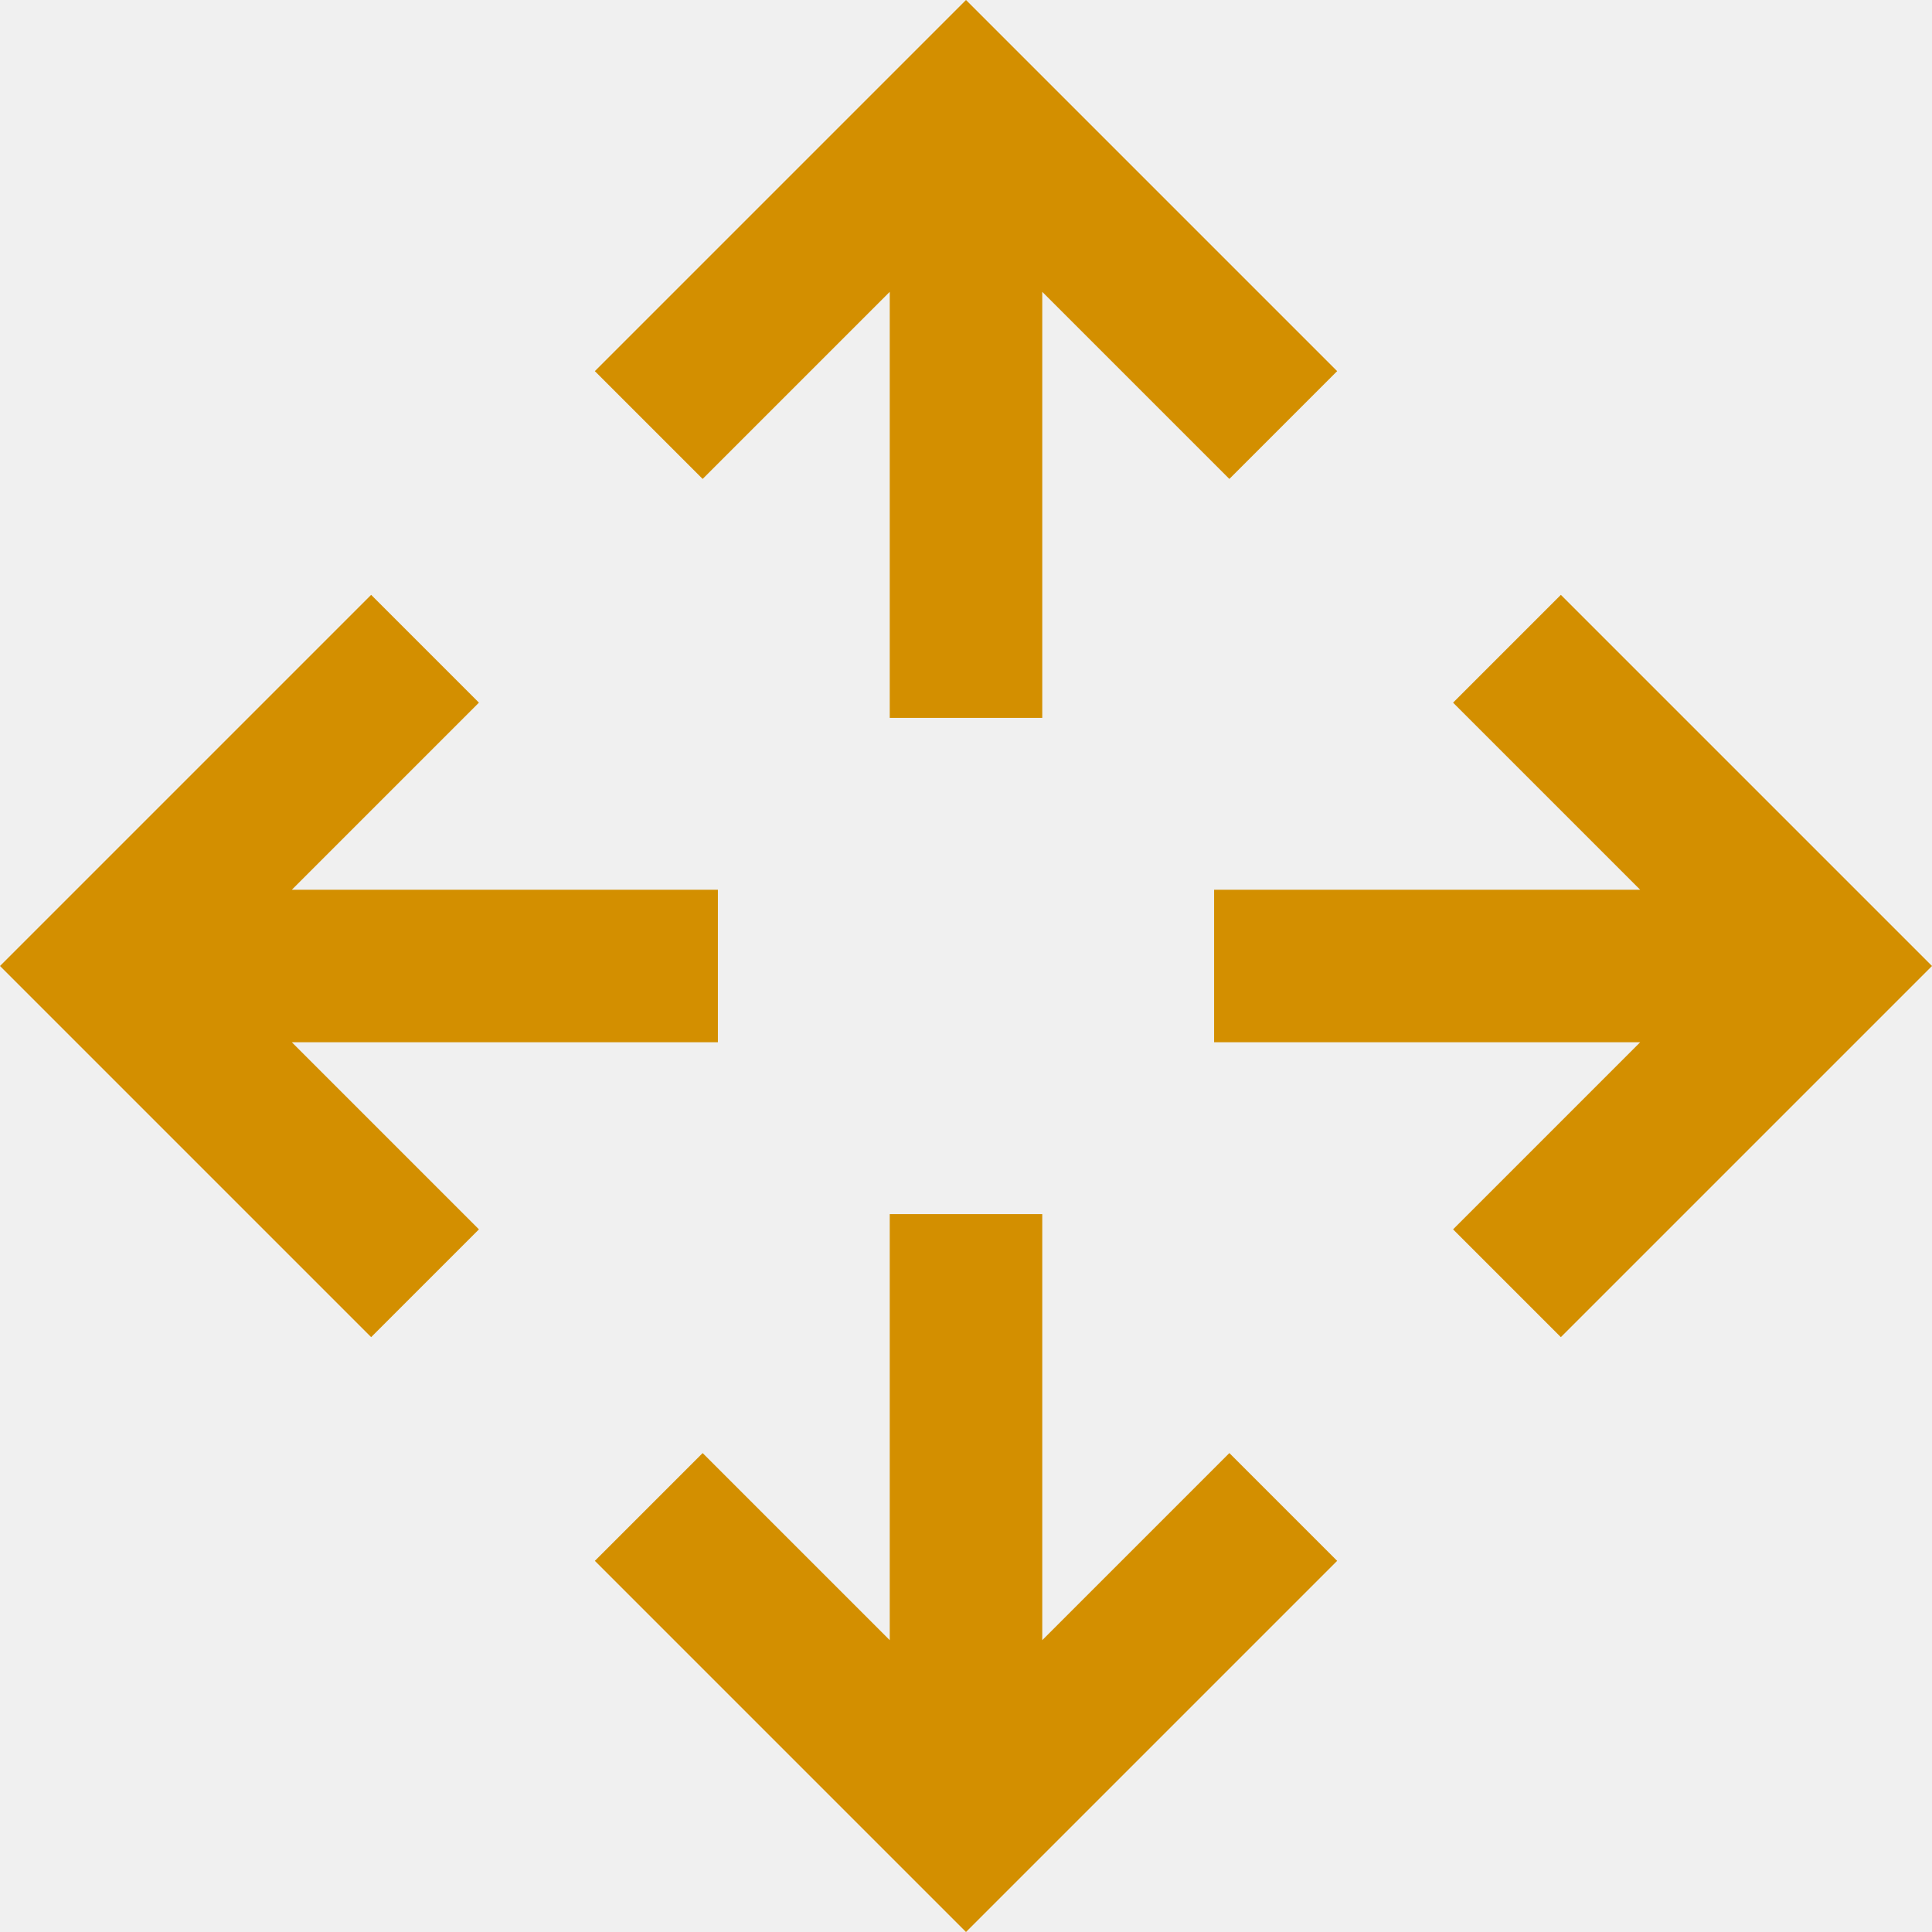
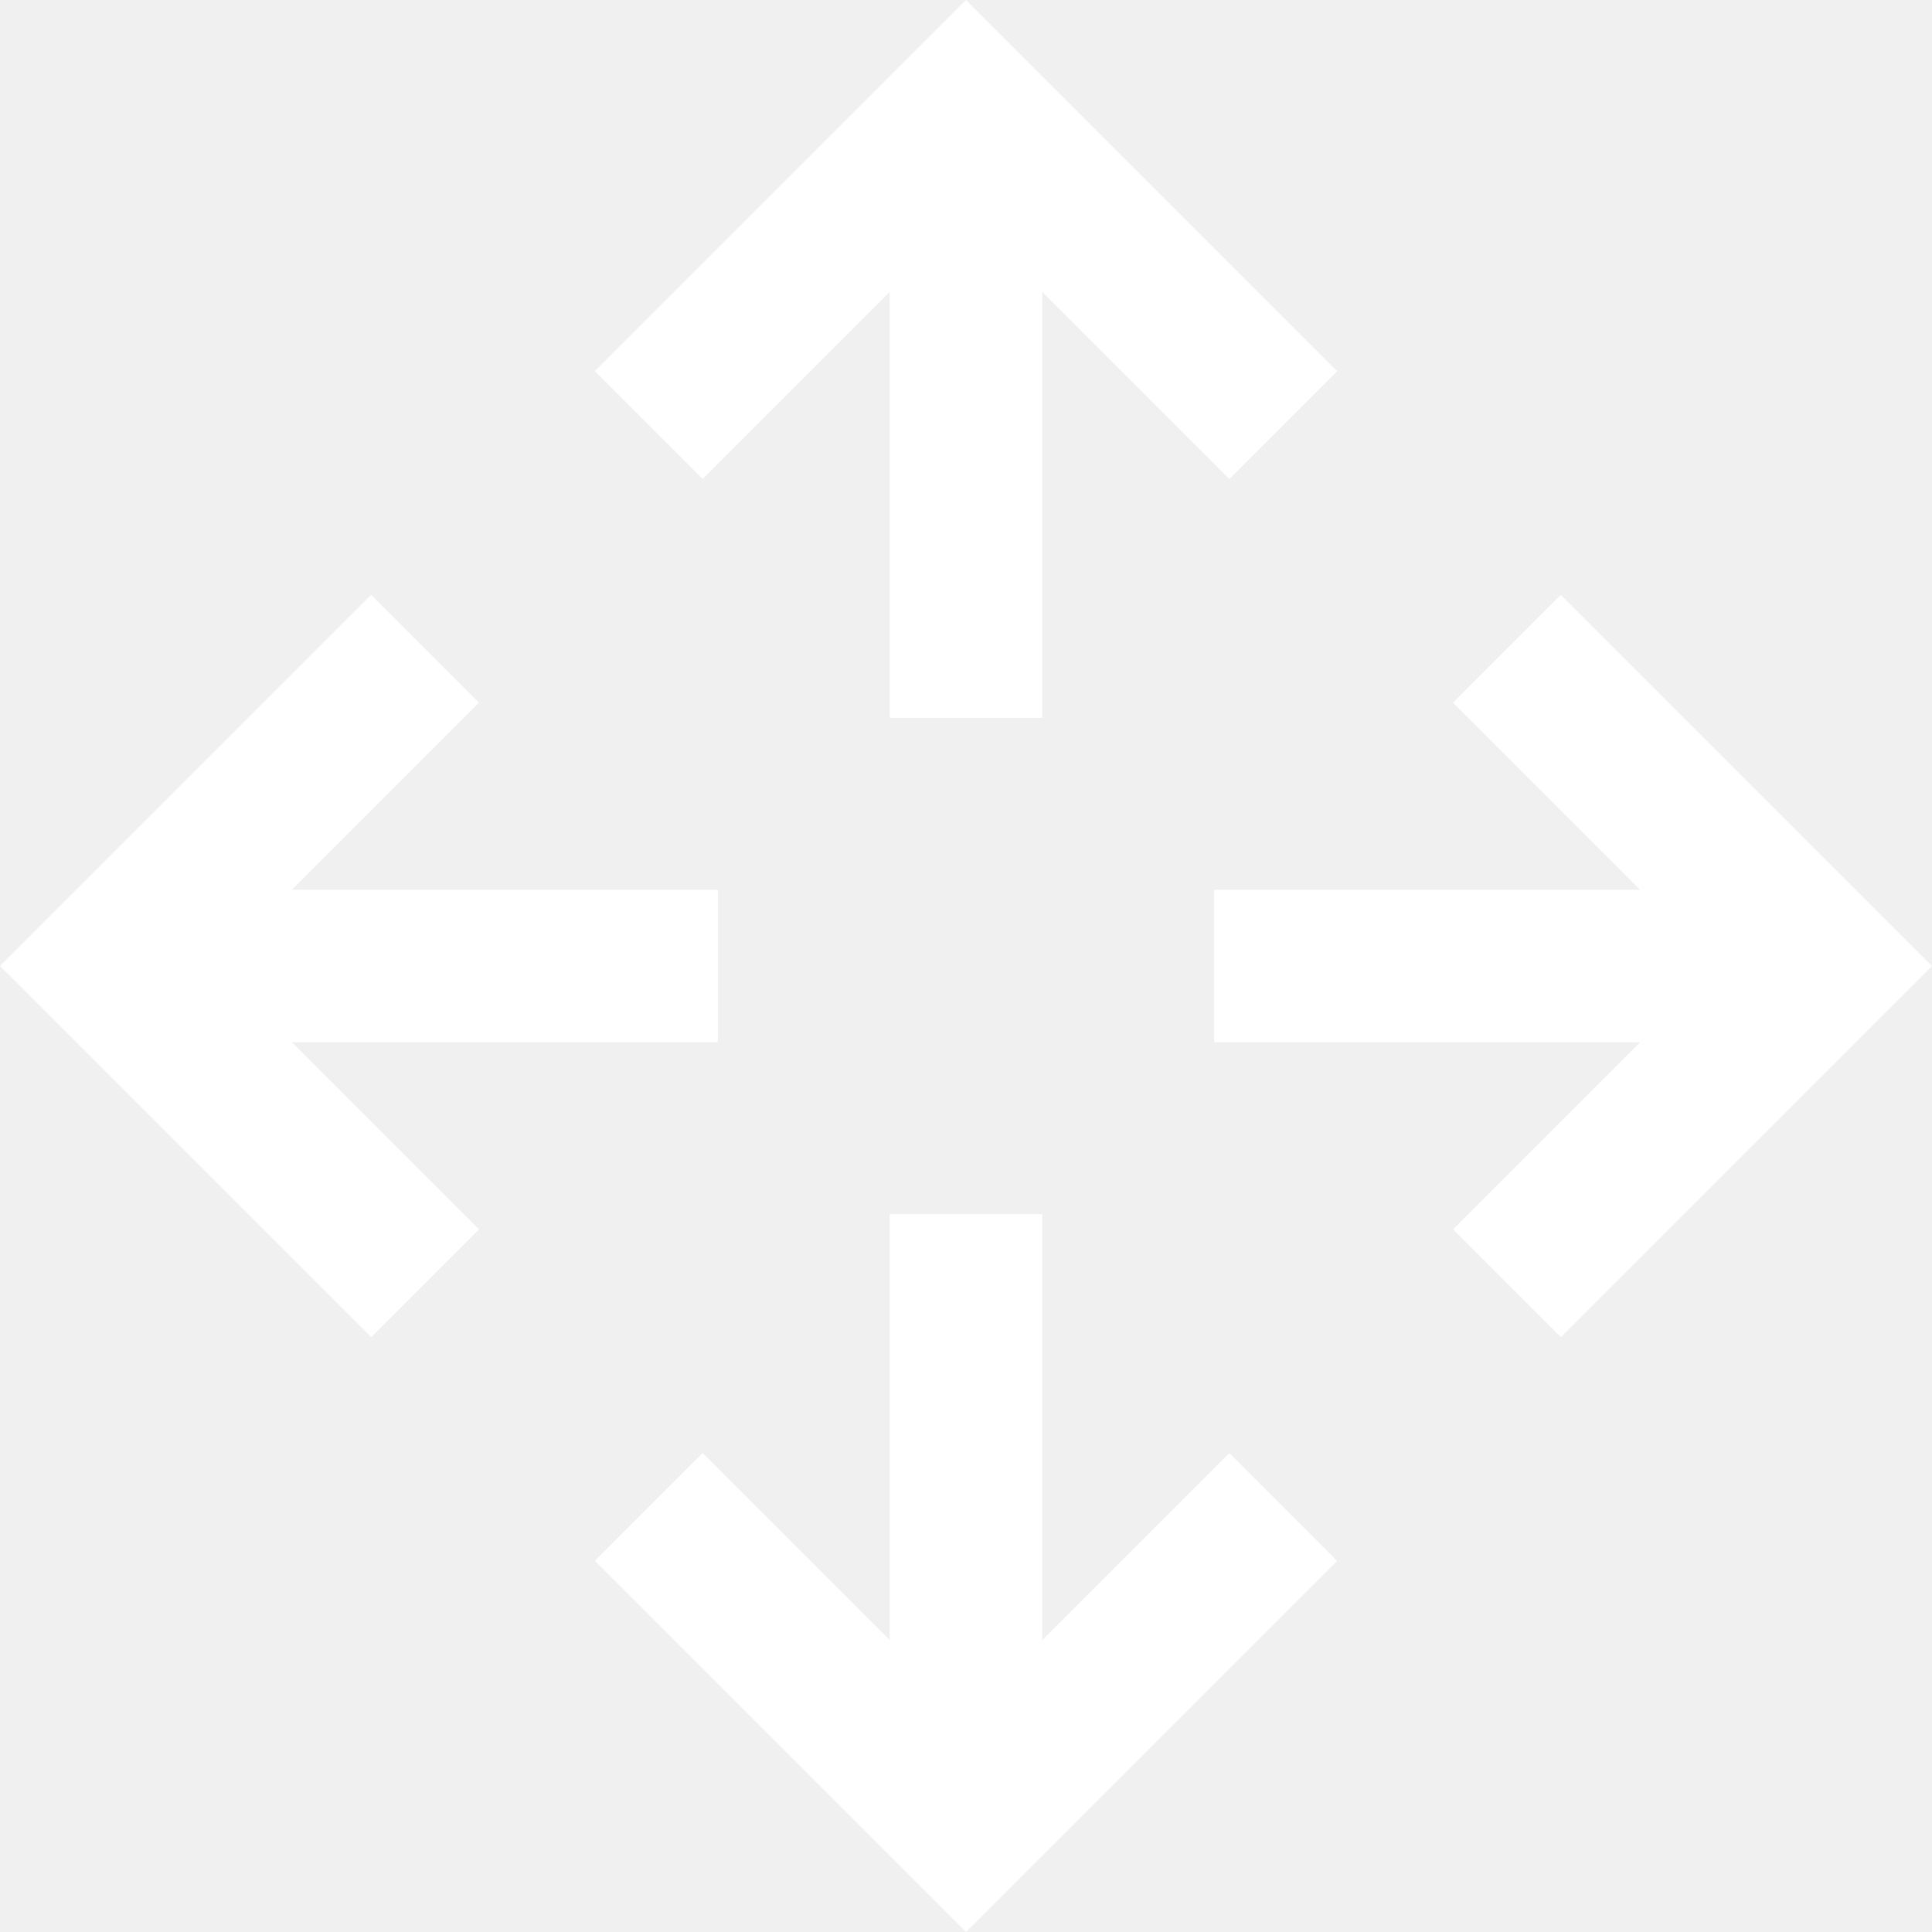
<svg xmlns="http://www.w3.org/2000/svg" viewBox="0 0 19 19">
-   <style>*{fill:#d38f00}</style>
+   <style>*{fill:#fff}</style>
  <path d="M8.75 2.87v4.19h1.5V2.87l1.84 1.84 1.06-1.06L9.5 0 5.85 3.65l1.06 1.06 1.84-1.84zM7.06 10.25v-1.5H2.87l1.84-1.84-1.06-1.06L0 9.5l3.65 3.65 1.06-1.06-1.84-1.84h4.19zM10.25 16.13v-4.19h-1.5v4.19l-1.84-1.84-1.06 1.06L9.5 19l3.65-3.65-1.06-1.06-1.84 1.84zM15.35 5.85l-1.06 1.06 1.84 1.84h-4.19v1.5h4.19l-1.84 1.84 1.06 1.06L19 9.5l-3.65-3.65z" />
</svg>
